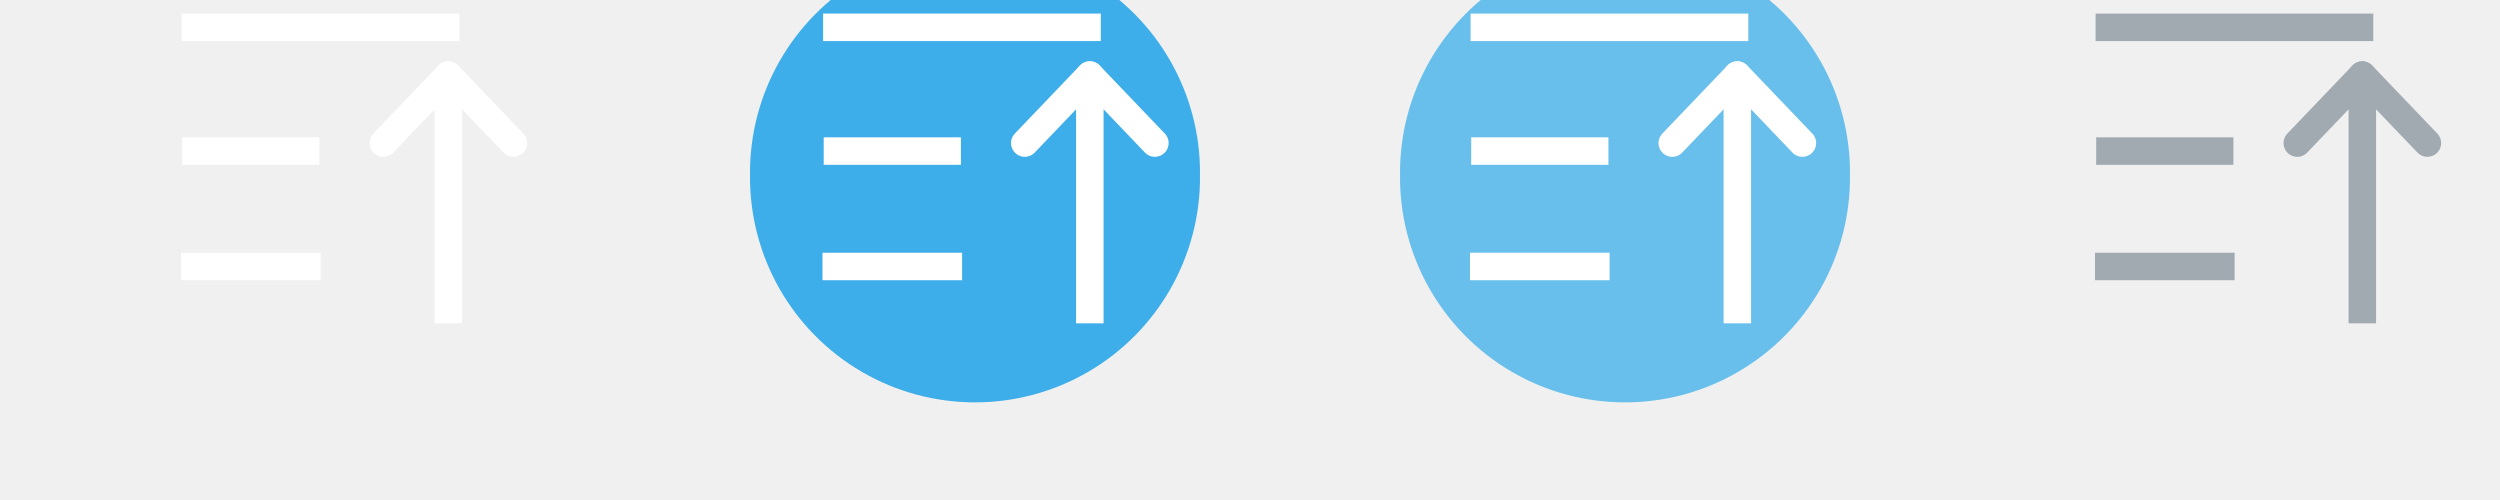
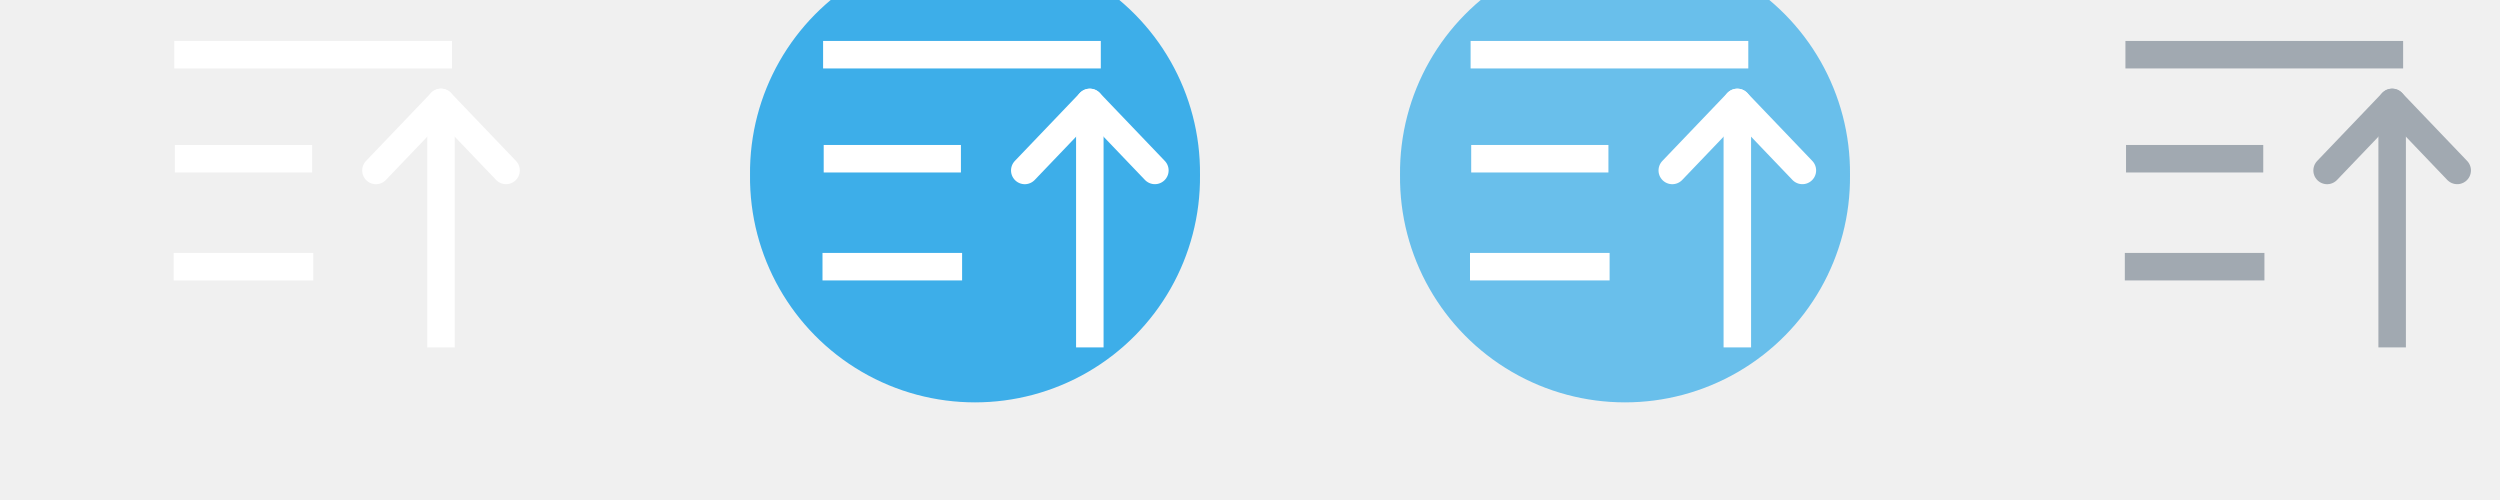
<svg xmlns="http://www.w3.org/2000/svg" width="100" height="20" version="1.0">
  <defs>
    <style id="current-color-scheme" type="text/css">.ColorScheme-Text {
        color:#000000;
      }
      .ColorScheme-Background{
        color:#7f7f7f;
      }
      .ColorScheme-ViewText {
        color:#000000;
      }
      .ColorScheme-ViewBackground{
        color:#ffffff;
      }
      .ColorScheme-ViewHover {
        color:#3daee9;
      }
      .ColorScheme-ViewFocus{
        color:#3a90be;
      }
      .ColorScheme-ButtonText {
        color:#000000;
      }
      .ColorScheme-ButtonBackground{
        color:#E9E8E8;
      }
      .ColorScheme-ButtonHover {
        color:#1489ff;
      }
      .ColorScheme-ButtonFocus{
        color:#2B74C7;
      }</style>
  </defs>
-   <g id="active-center" stroke="#fff">
+   <g id="active-center">
    <rect x="-3.9673e-7" y="-6" width="26" height="26" opacity="0" stroke-width="1.3" />
-     <g fill="none" stroke-width="1.1">
-       <path d="m7.265 1.093h11.108" />
-       <path d="m7.288 6.043h5.489" />
-       <path d="m7.241 10.659h5.584" />
+     <g fill="none" stroke="#fff" stroke-width="1.1">
+       <path d="m6.971 2.188h11.108" />
+       <path d="m6.995 6.349h5.489" />
+       <path d="m6.947 10.668h5.584" />
      <g stroke-linejoin="round">
-         <path d="m17.934 12.934v-9.932" />
-         <path d="m15.332 5.723 2.602-2.72" stroke-linecap="round" />
-         <path d="m17.934 3.002 2.602 2.72" stroke-linecap="round" />
+         <path d="m17.64 13.897v-9.8" />
+         <path d="m15.038 6.818 2.602-2.72" stroke-linecap="round" />
+         <path d="m17.64 4.097 2.602 2.72" stroke-linecap="round" />
      </g>
    </g>
  </g>
  <g id="hover-center">
    <rect x="26" y="-6" width="26" height="26" opacity="0" stroke-width="1.3" />
    <path class="ColorScheme-ViewHover" d="m48 7a9 9 0 1 1-17.999 0 9 9 0 1 1 17.999 0z" fill="currentColor" stroke-width="1.5" />
    <g fill="none" stroke="#fff" stroke-width="1.1">
-       <path d="m32.924 1.093h11.108" />
-       <path d="m32.948 6.043h5.489" />
-       <path d="m32.9 10.659h5.584" />
+       <path d="m32.924 2.188h11.108" />
+       <path d="m32.948 6.349h5.489" />
+       <path d="m32.9 10.667h5.584" />
      <g stroke-linejoin="round">
-         <path d="m43.593 12.934v-9.932" />
-         <path d="m40.991 5.723 2.602-2.72" stroke-linecap="round" />
-         <path d="m43.593 3.002 2.602 2.72" stroke-linecap="round" />
+         <path d="m43.593 13.897v-9.8" />
+         <path d="m40.991 6.818 2.602-2.72" stroke-linecap="round" />
+         <path d="m43.593 4.097 2.602 2.72" stroke-linecap="round" />
      </g>
    </g>
  </g>
  <g id="inactive-center">
    <rect x="78" y="-6" width="26" height="26" opacity="0" stroke-width="1.3" />
    <g fill="none" stroke="#a1a9b1" stroke-width="1.1">
-       <path d="m83.824 1.093h11.108" />
-       <path d="m83.848 6.043h5.489" />
-       <path d="m83.8 10.659h5.584" />
+       <path d="m85.017 2.188h11.108" />
+       <path d="m85.041 6.349h5.489" />
+       <path d="m84.993 10.667h5.584" />
      <g stroke-linejoin="round">
-         <path d="m94.493 12.934v-9.932" />
-         <path d="m91.891 5.723 2.602-2.72" stroke-linecap="round" />
-         <path d="m94.493 3.002 2.602 2.72" stroke-linecap="round" />
+         <path d="m95.686 13.897v-9.8" />
+         <path d="m93.084 6.818 2.602-2.72" stroke-linecap="round" />
+         <path d="m95.686 4.097 2.602 2.72" stroke-linecap="round" />
      </g>
    </g>
  </g>
  <g id="pressed-center">
    <rect x="52" y="-6" width="26" height="26" opacity="0" stroke-width="1.1" />
    <path class="ColorScheme-ViewHover" d="m74 7a9 9 0 1 1-17.999 0 9 9 0 1 1 17.999 0z" fill="currentColor" fill-opacity=".75" stroke-width="1.5" />
    <g fill="none" stroke="#fff" stroke-width="1.1">
-       <path d="m58.824 1.093h11.108" />
-       <path d="m58.848 6.043h5.489" />
-       <path d="m58.8 10.659h5.584" />
+       <path d="m58.824 2.188h11.108" />
+       <path d="m58.848 6.349h5.489" />
+       <path d="m58.8 10.667h5.584" />
      <g stroke-linejoin="round">
-         <path d="m69.493 12.934v-9.932" />
-         <path d="m66.891 5.723 2.602-2.72" stroke-linecap="round" />
-         <path d="m69.493 3.002 2.602 2.72" stroke-linecap="round" />
+         <path d="m69.493 13.897v-9.8" />
+         <path d="m66.891 6.818 2.602-2.72" stroke-linecap="round" />
+         <path d="m69.493 4.097 2.602 2.72" stroke-linecap="round" />
      </g>
    </g>
  </g>
  <g id="hover-inactive-center">
    <rect x="104" y="-6" width="26" height="26" opacity="0" stroke-width="1.3" />
    <path class="ColorScheme-ViewHover" d="m126 7a9 9 0 1 1-17.999 0 9 9 0 1 1 17.999 0z" fill="currentColor" stroke-width="1.5" />
    <g fill="none" stroke="#fff" stroke-width="1.1">
-       <path d="m110.82 1.093h11.108" />
-       <path d="m110.85 6.043h5.489" />
-       <path d="m110.8 10.659h5.584" />
+       <path d="m110.82 2.188h11.108" />
+       <path d="m110.85 6.349h5.489" />
+       <path d="m110.8 10.667h5.584" />
      <g stroke-linejoin="round">
-         <path d="m121.49 12.934v-9.932" />
-         <path d="m118.89 5.723 2.602-2.72" stroke-linecap="round" />
-         <path d="m121.49 3.002 2.602 2.72" stroke-linecap="round" />
+         <path d="m121.49 13.897v-9.8" />
+         <path d="m118.89 6.818 2.602-2.72" stroke-linecap="round" />
+         <path d="m121.49 4.097 2.602 2.72" stroke-linecap="round" />
      </g>
    </g>
  </g>
  <g id="pressed-inactive-center">
    <rect x="130" y="-6" width="26" height="26" opacity="0" stroke-width="1.3" />
    <path class="ColorScheme-ViewHover" d="m152 7a9 9 0 1 1-17.999 0 9 9 0 1 1 17.999 0z" fill="currentColor" fill-opacity=".75" stroke-width="1.5" />
    <g fill="none" stroke="#fff" stroke-width="1.1">
-       <path d="m136.92 1.093h11.108" />
-       <path d="m136.95 6.043h5.489" />
-       <path d="m136.9 10.659h5.584" />
+       <path d="m136.92 2.188h11.108" />
+       <path d="m136.95 6.349h5.489" />
+       <path d="m136.9 10.667h5.584" />
      <g stroke-linejoin="round">
-         <path d="m147.59 12.934v-9.932" />
-         <path d="m144.99 5.723 2.602-2.72" stroke-linecap="round" />
-         <path d="m147.59 3.002 2.602 2.72" stroke-linecap="round" />
+         <path d="m147.59 13.897v-9.8" />
+         <path d="m144.99 6.818 2.602-2.72" stroke-linecap="round" />
+         <path d="m147.59 4.097 2.602 2.72" stroke-linecap="round" />
      </g>
    </g>
  </g>
</svg>
